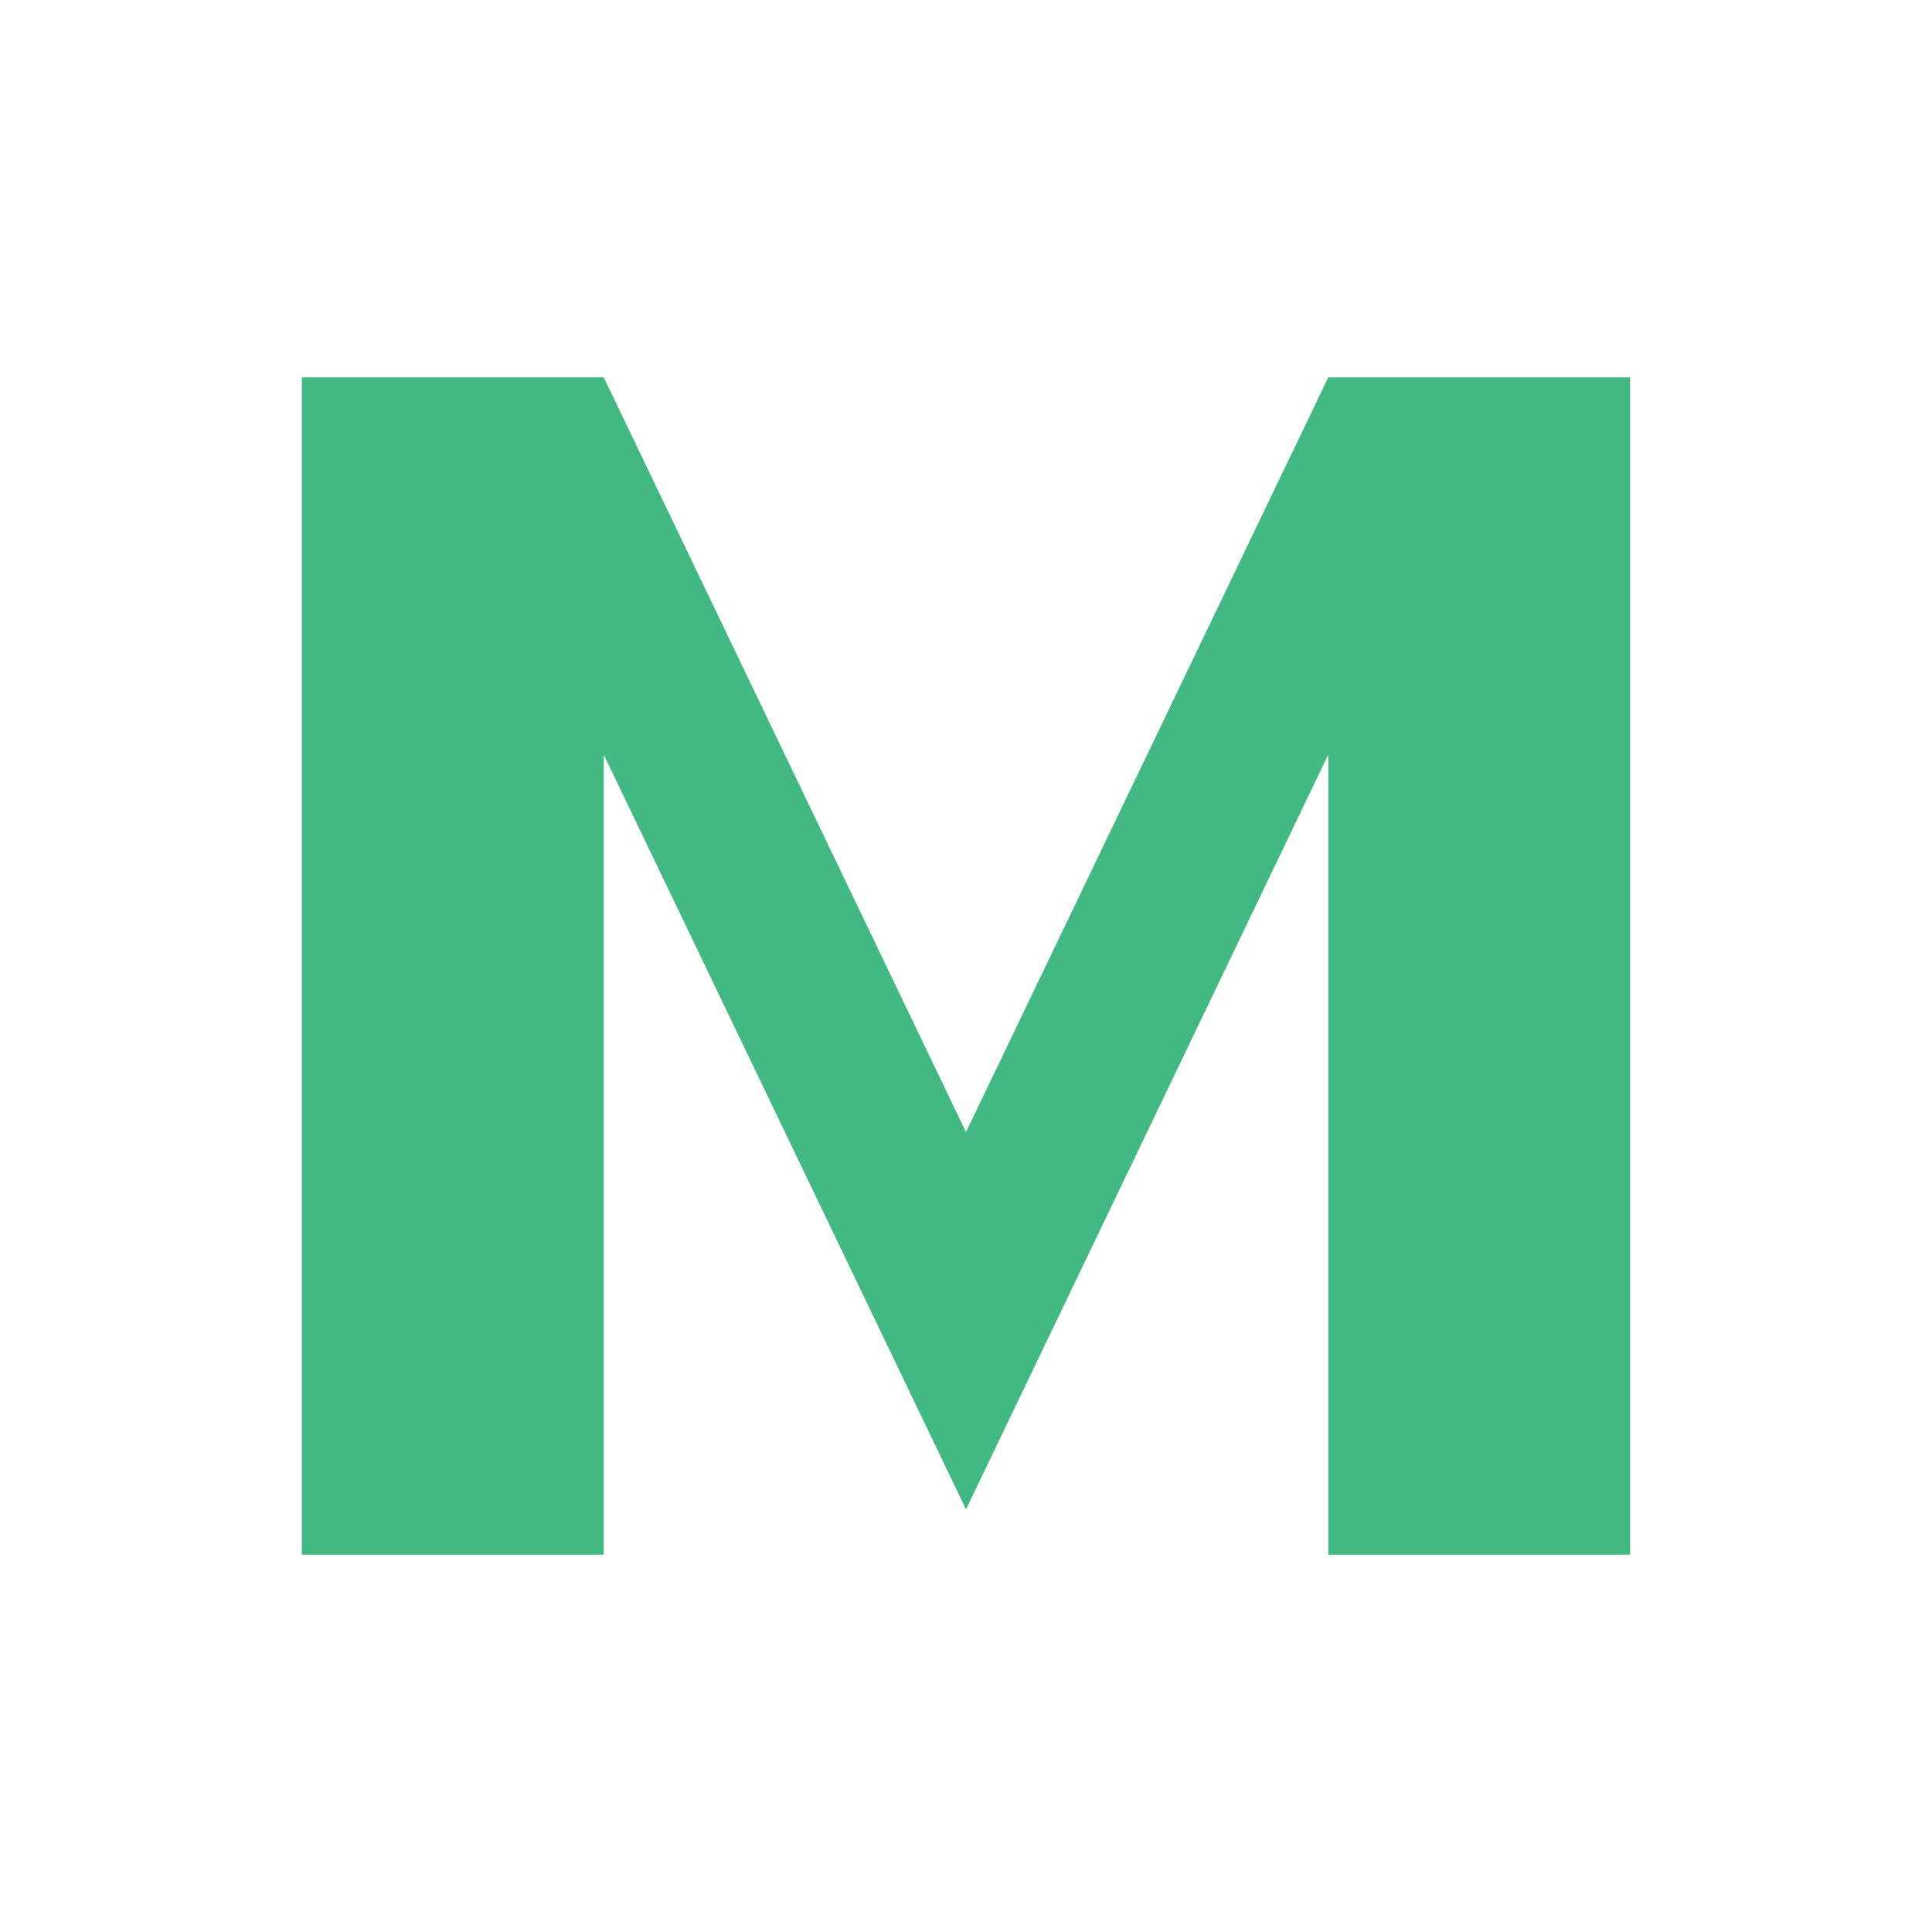
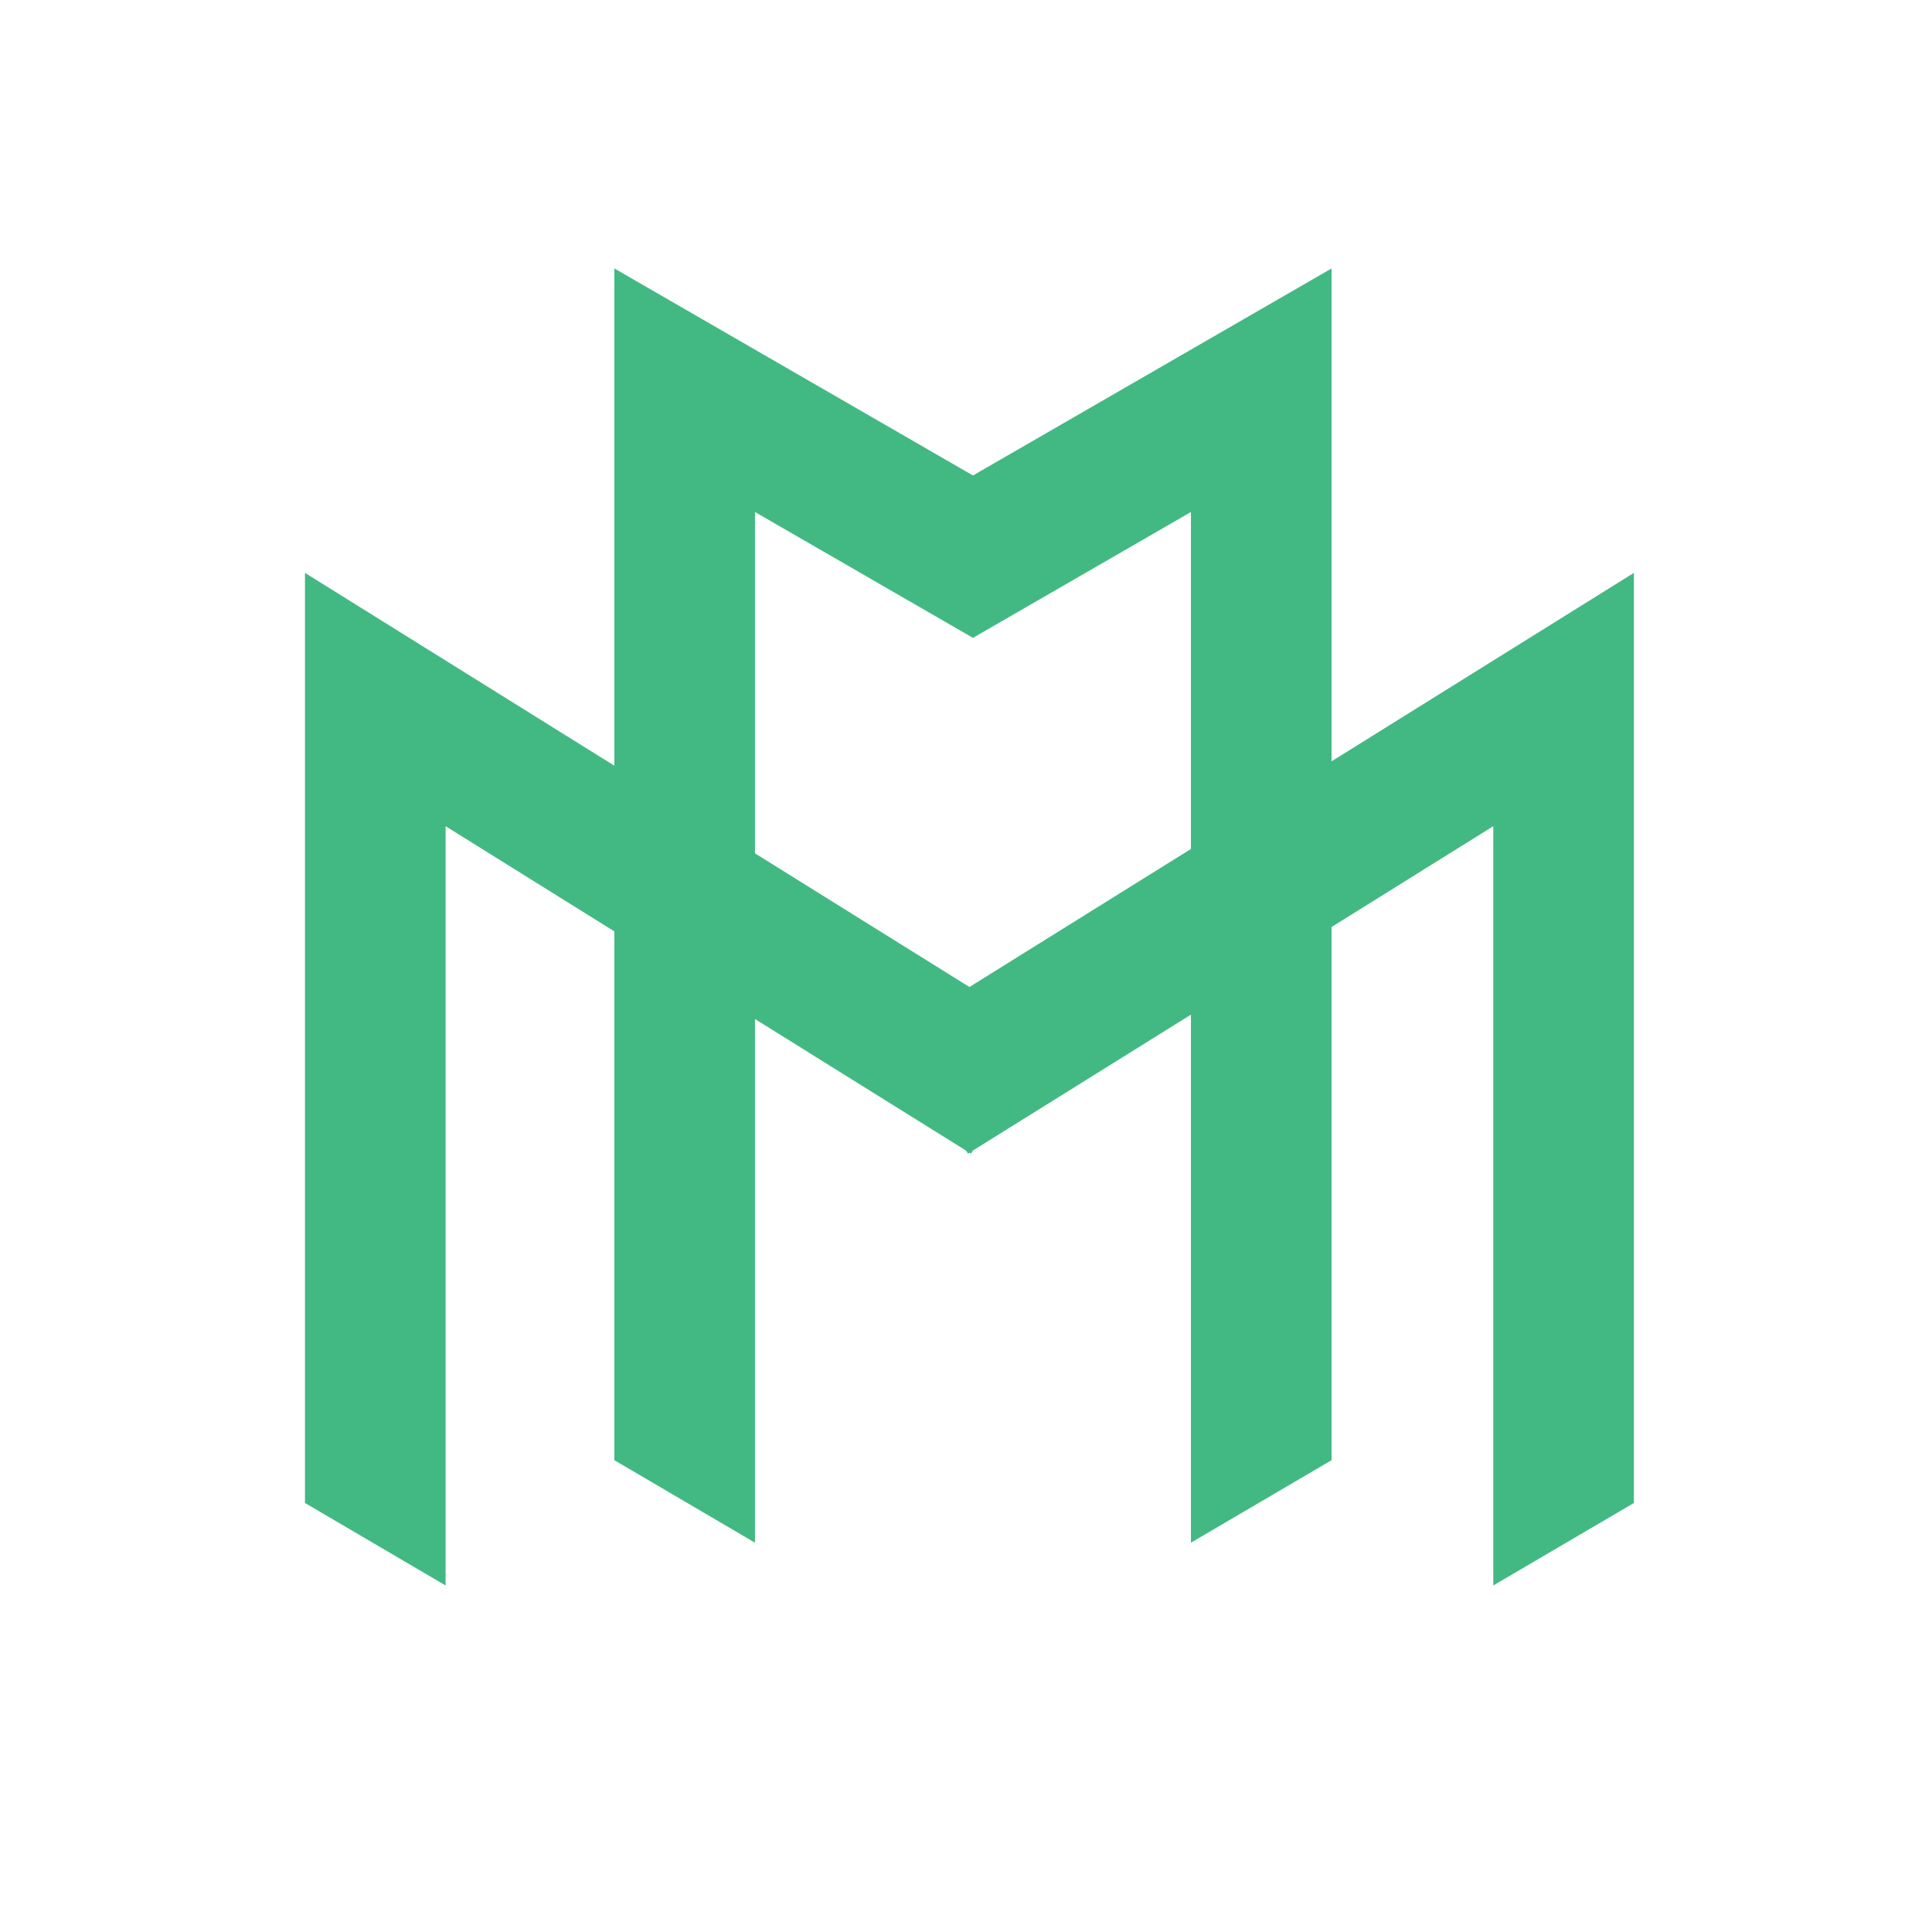
- <svg xmlns="http://www.w3.org/2000/svg" width="512" height="512" viewBox="0 0 512 512">
-   <path fill="#42b983" d="M80 412 L80 100 L160 100 L256 300 L352 100 L432 100 L432 412 L352 412 L352 200 L256 400 L160 200 L160 412 Z" />
+ <svg xmlns="http://www.w3.org/2000/svg" width="512" height="512" viewBox="0 0 512 512" fill="none">
+   <path d="M352.874 201.758L433 151.818V398.308L395.733 420.17V218.953L352.874 245.666V386.969L315.606 408.831V268.894L257.803 304.922L257.305 305.723L256.912 305.478L256.52 305.723L256.021 304.922L200.079 270.055V408.831L162.812 386.969V246.827L118.091 218.953V420.17L80.824 398.308V151.818L162.812 202.918V71.141L257.843 126.007L352.874 71.141V201.758ZM257.844 169.039H257.843V169.04L257.842 169.039L200.079 135.688V226.145L256.912 261.567L315.606 224.985V135.688L257.844 169.039Z" fill="#42B983" />
</svg>
